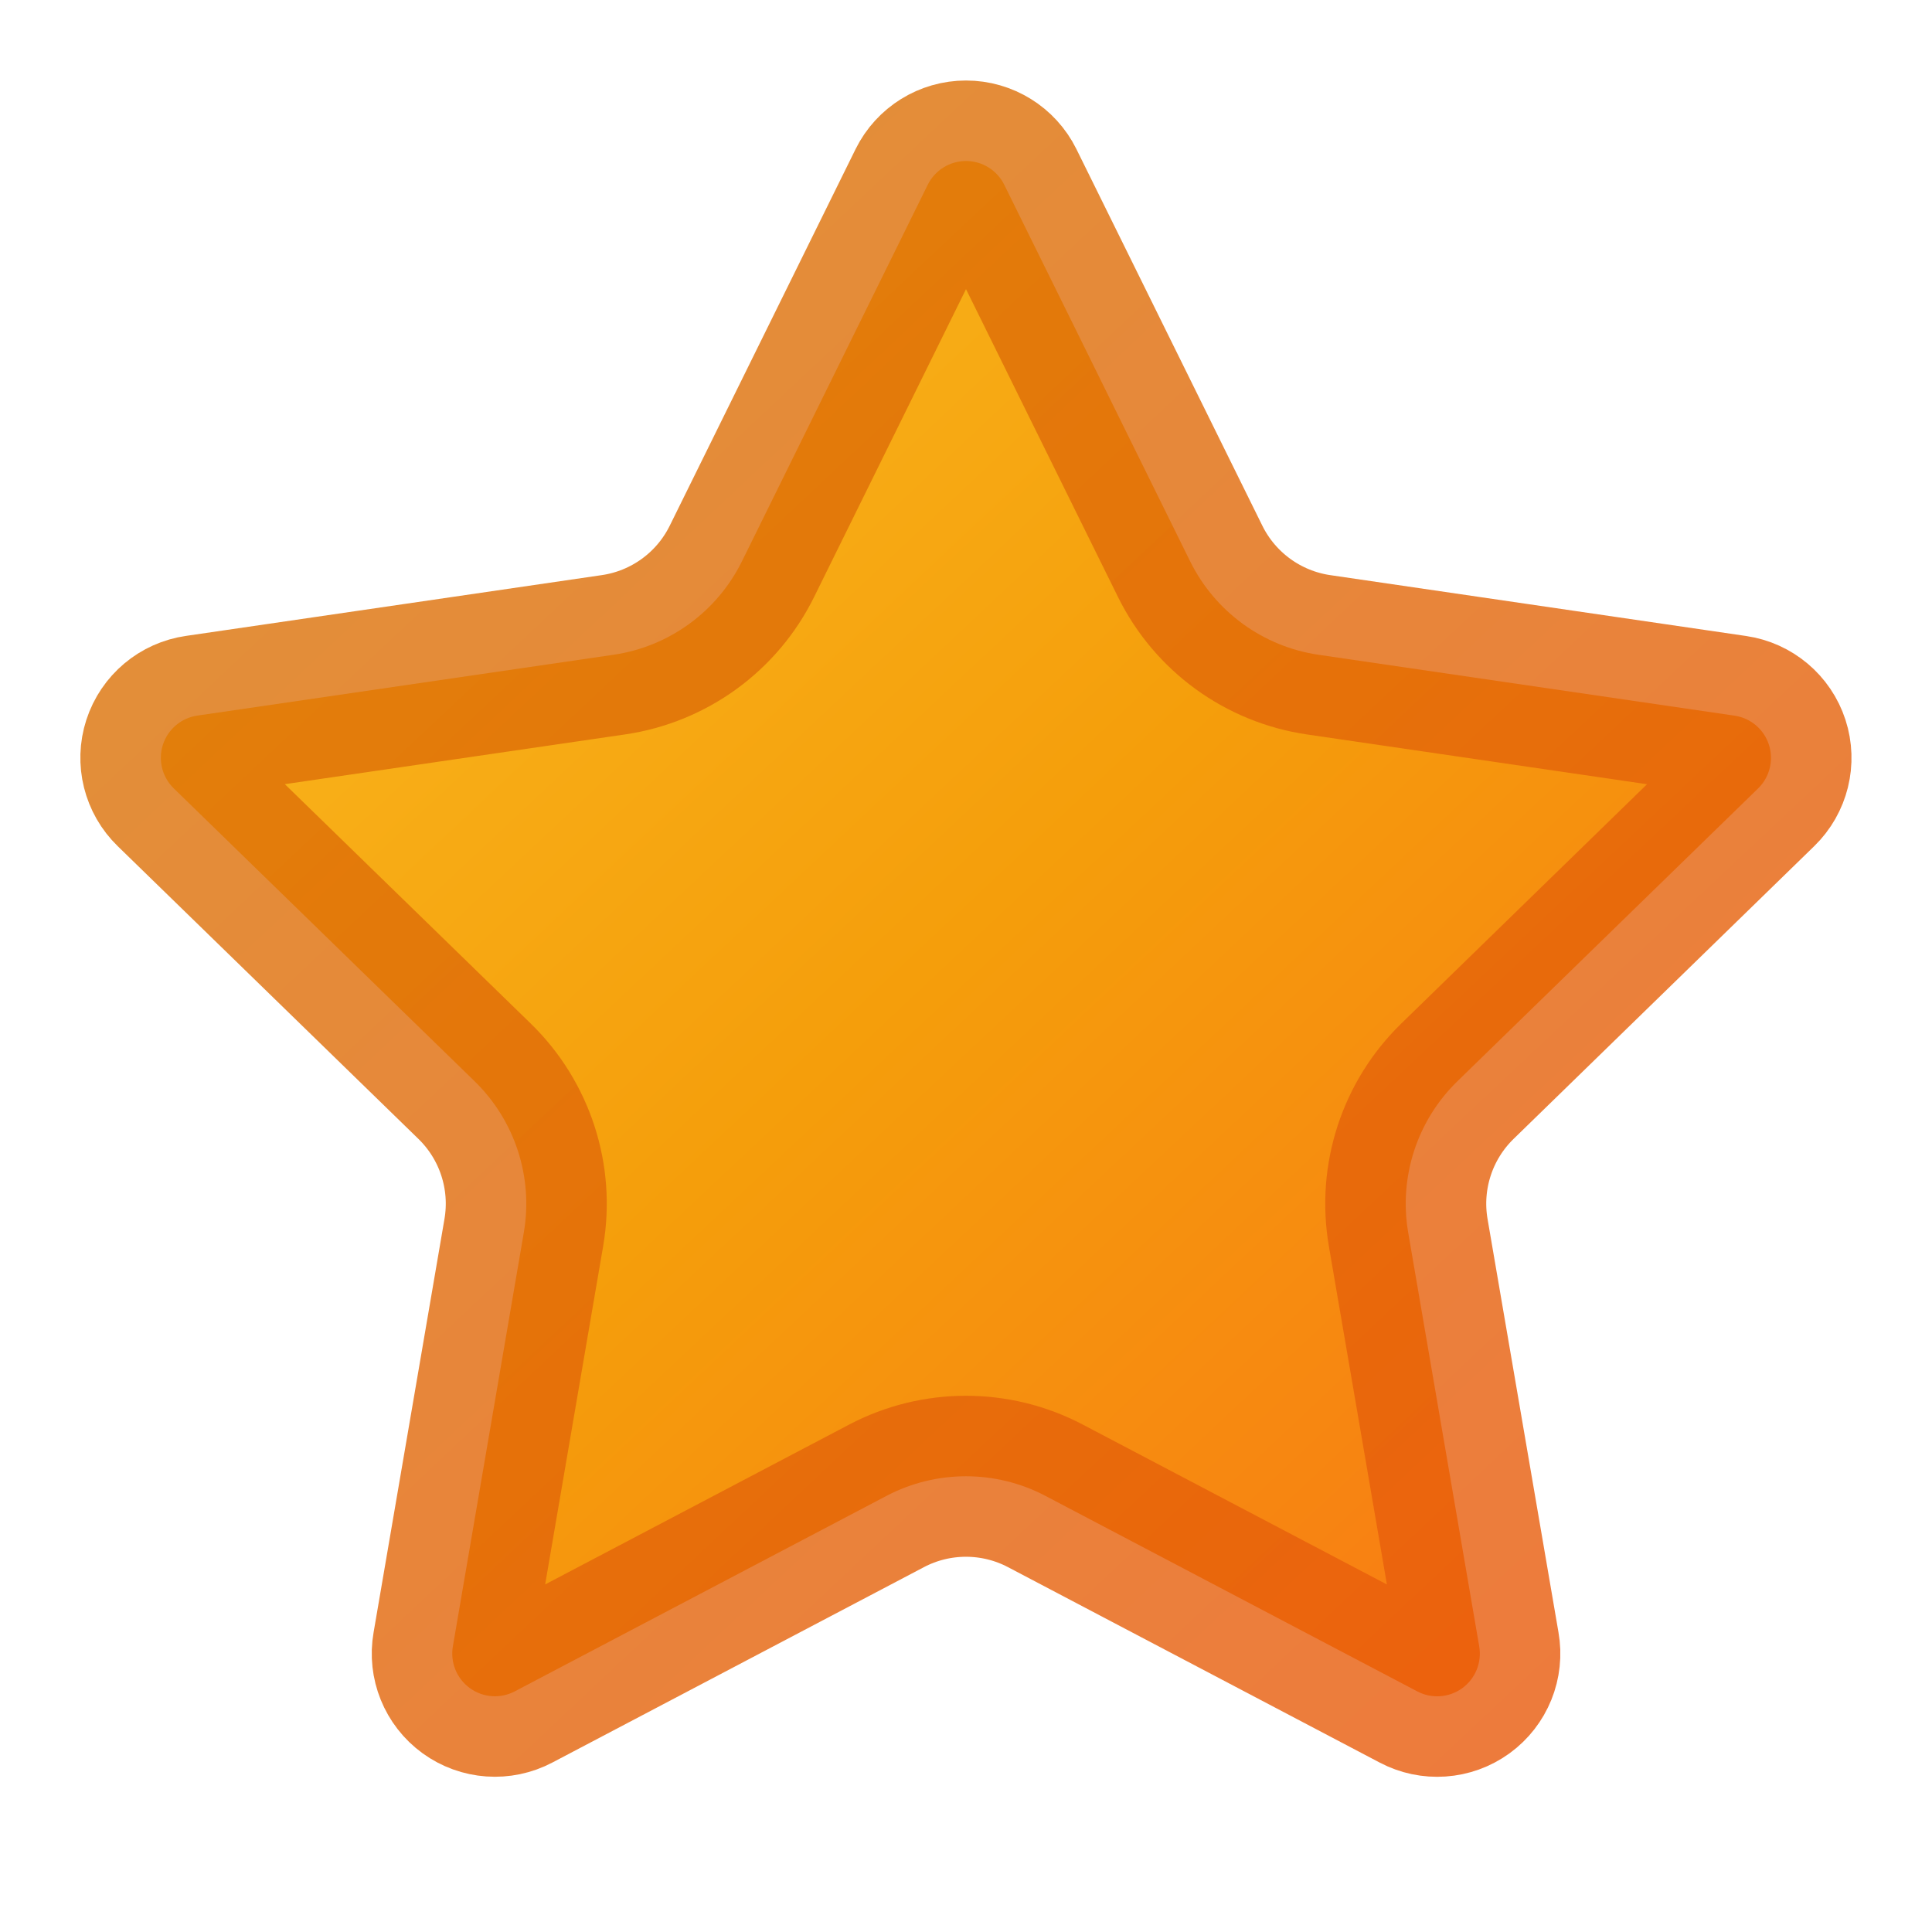
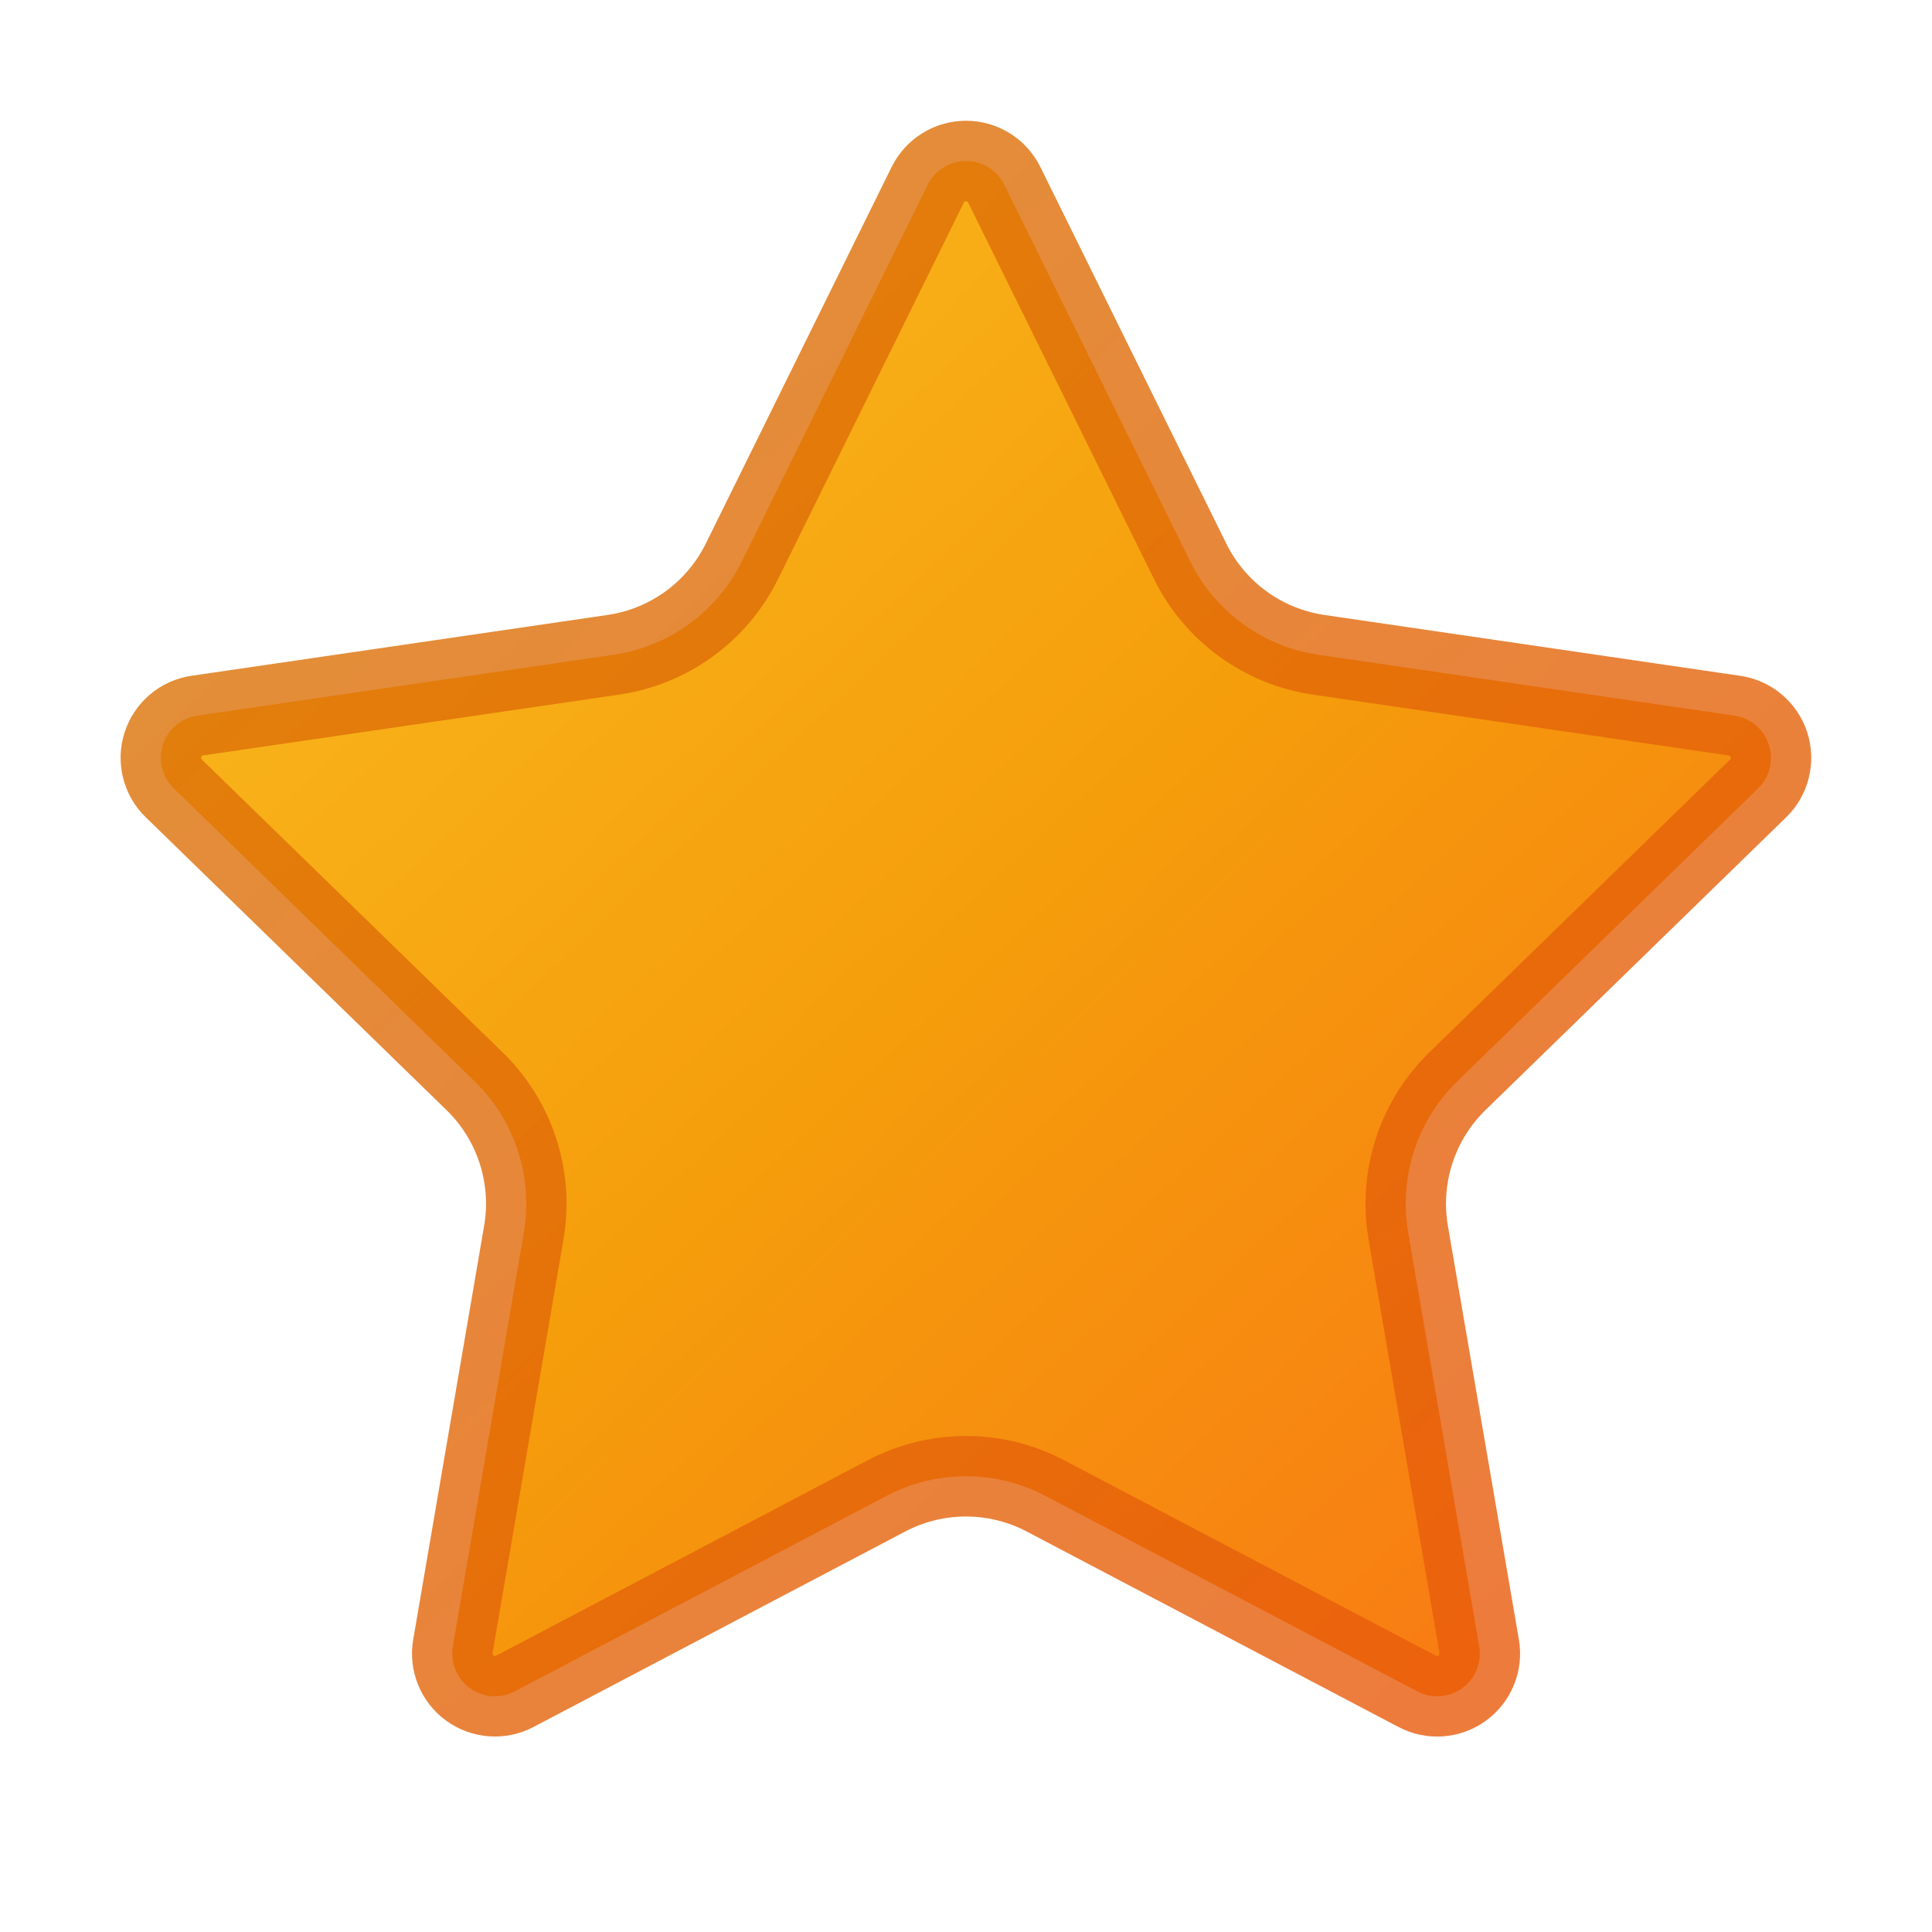
- <svg xmlns="http://www.w3.org/2000/svg" width="24" height="24" viewBox="0 0 24 24" fill="none" stroke="currentColor" stroke-width="2" stroke-linecap="round" stroke-linejoin="round" class="star-icon">
+ <svg xmlns="http://www.w3.org/2000/svg" viewBox="0 0 24 24" fill="none" stroke="currentColor" stroke-linecap="round" stroke-linejoin="round">
  <defs>
    <linearGradient id="starGradient" x1="0%" y1="0%" x2="100%" y2="100%">
      <stop offset="0%" style="stop-color: #fbbf24; stop-opacity: 1" />
      <stop offset="50%" style="stop-color: #f59e0b; stop-opacity: 1" />
      <stop offset="100%" style="stop-color: #f97316; stop-opacity: 1" />
    </linearGradient>
    <linearGradient id="starBorder" x1="0%" y1="0%" x2="100%" y2="100%">
      <stop offset="0%" style="stop-color: #d97706; stop-opacity: 0.8" />
      <stop offset="100%" style="stop-color: #ea580c; stop-opacity: 0.8" />
    </linearGradient>
  </defs>
  <path d="M11.525 2.295a.53.53 0 0 1 .95 0l2.31 4.679a2.123 2.123 0 0 0 1.595 1.16l5.166.756a.53.53 0 0 1 .294.904l-3.736 3.638a2.123 2.123 0 0 0-.611 1.878l.882 5.14a.53.53 0 0 1-.771.56l-4.618-2.428a2.122 2.122 0 0 0-1.973 0L6.396 21.01a.53.53 0 0 1-.77-.56l.881-5.139a2.122 2.122 0 0 0-.611-1.879L2.16 9.795a.53.53 0 0 1 .294-.906l5.165-.755a2.122 2.122 0 0 0 1.597-1.16z" fill="url(#starGradient)" stroke="url(#starBorder)" />
</svg>
